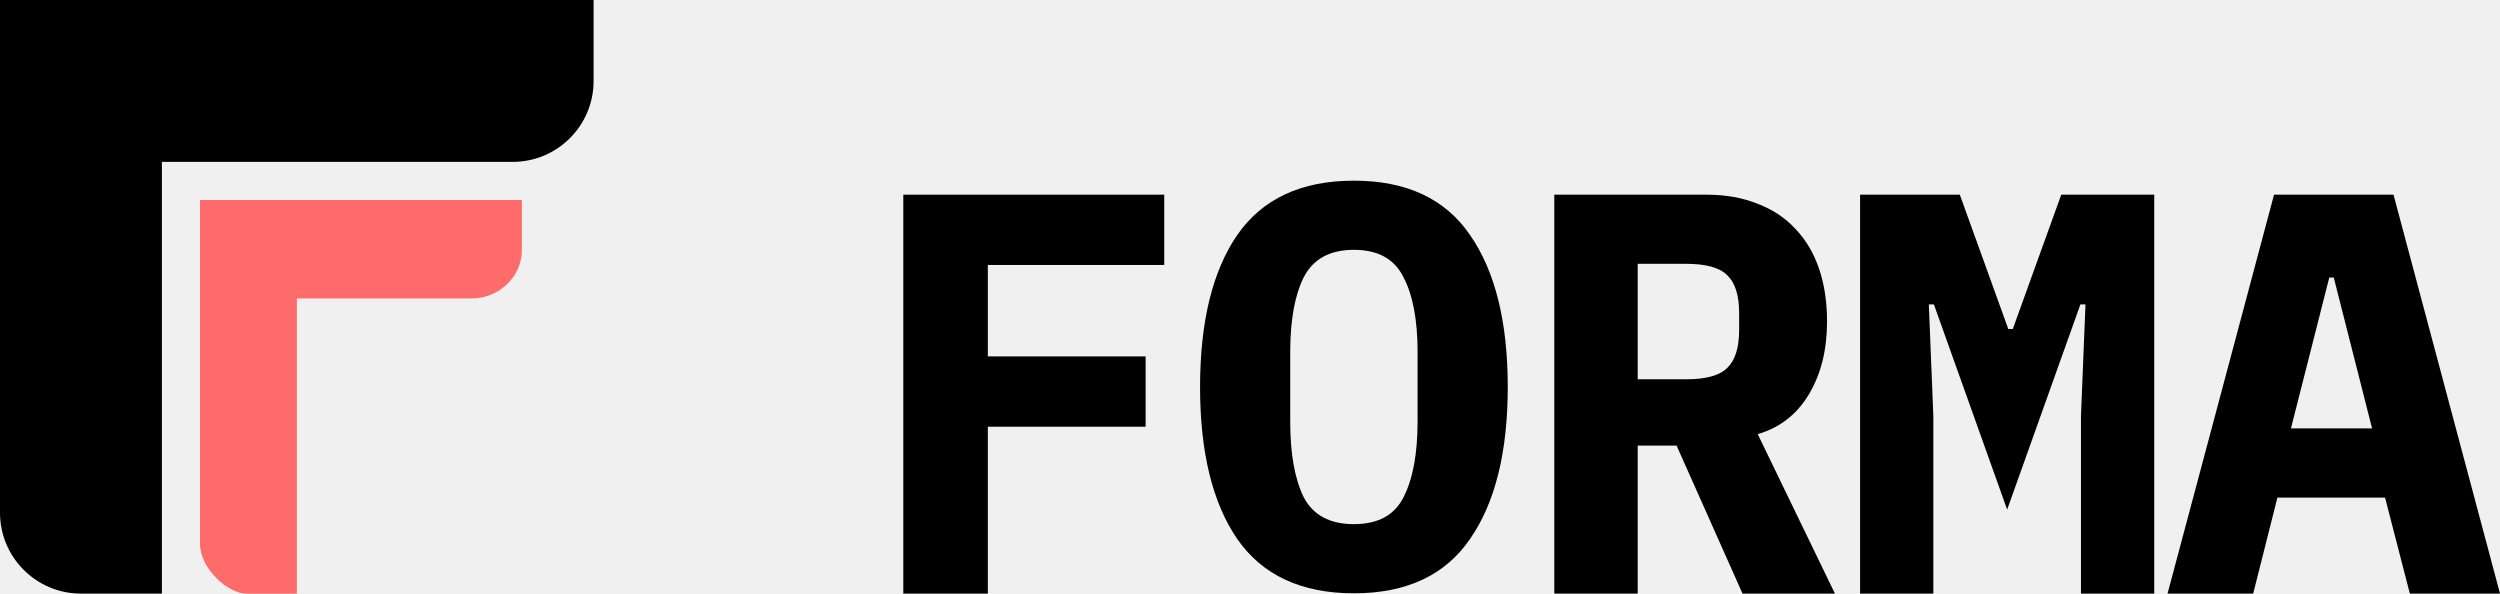
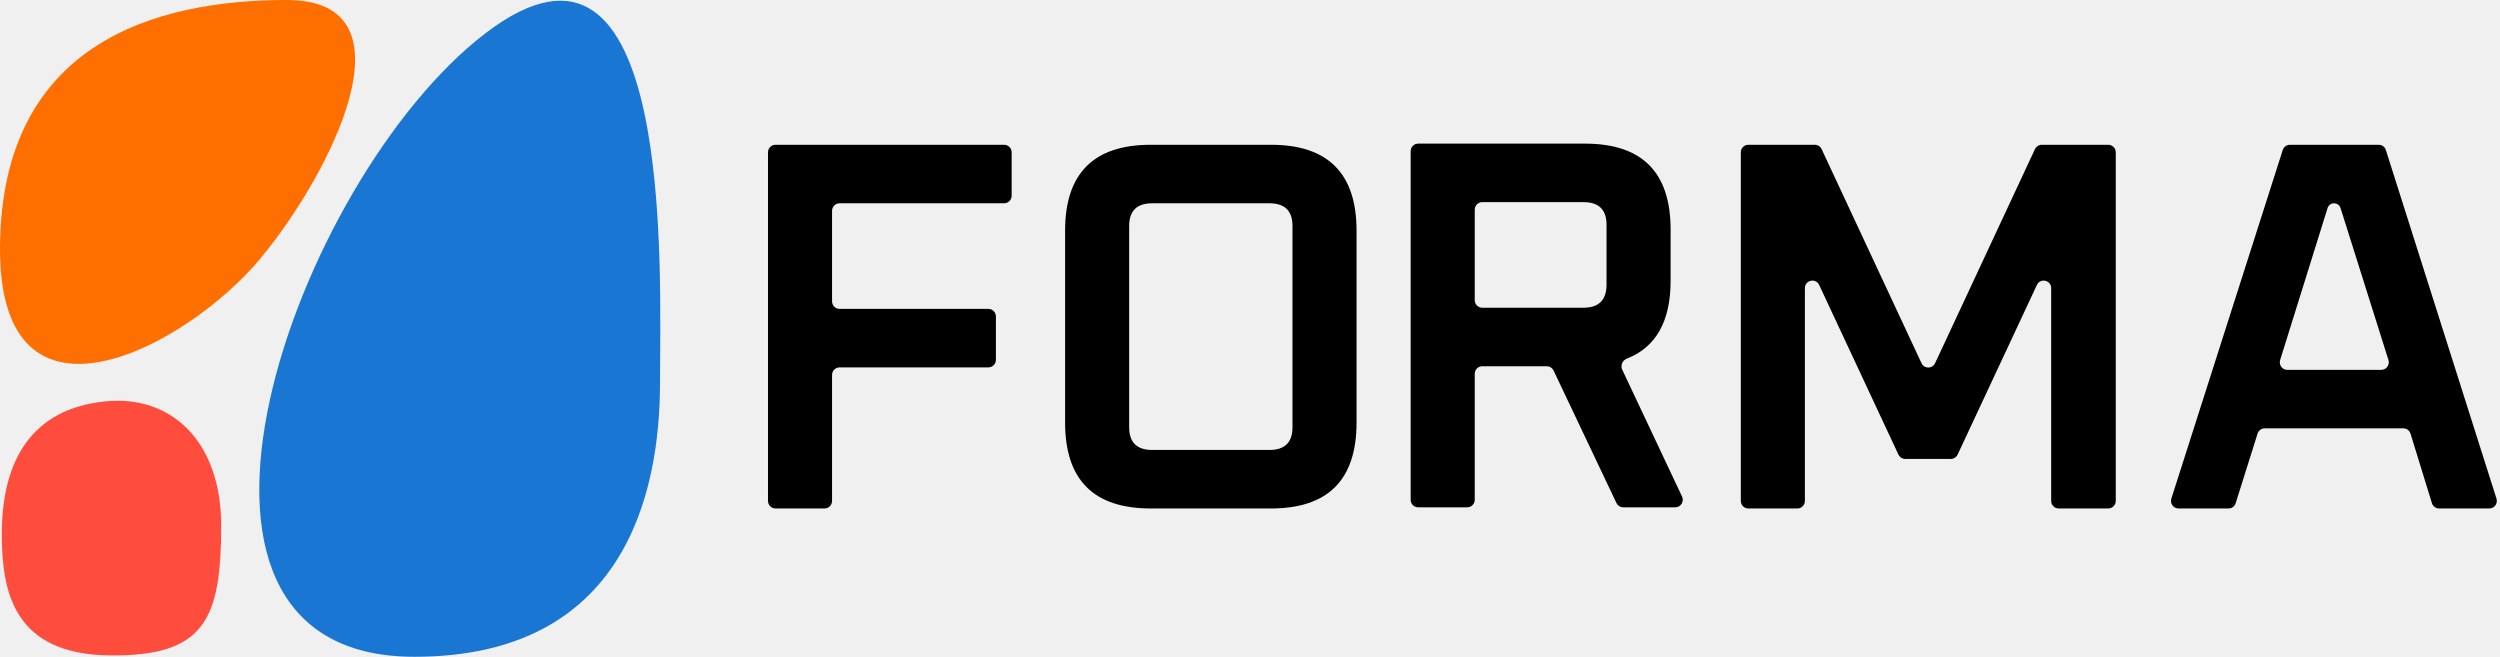
- <svg xmlns="http://www.w3.org/2000/svg" width="800" height="190" viewBox="0 0 800 190" fill="none">
-   <g clip-path="url(#clip0_2_156)">
-     <path d="M64 64H167C167 64 167 74 167 80C167 88.7 159.5 95.5 151 95.5C142.5 95.5 95 95.5 95 95.5V190C95 190 85 190 79 190C73 190 64 182 64 174C64 166 64 64 64 64Z" fill="#FF6B6B" />
-     <path d="M-3.0059e-05 0H189.952C189.952 0 189.952 11.597 189.952 25.902C189.952 40.208 178.355 51.805 164.049 51.805H-1.51579e-05L-3.0059e-05 0Z" fill="black" />
-     <path d="M51.805 0L51.805 189.952C51.805 189.952 40.208 189.952 25.902 189.952C11.597 189.952 -6.04099e-05 178.355 -6.10352e-05 164.049L-3.0059e-05 0H51.805Z" fill="black" />
-   </g>
-   <path d="M771.151 189.953L763.217 159.228H728.775L721.021 189.953H693.612L727.692 62.296H765.923L800.003 189.953H771.151ZM746.807 88.816H745.365L733.103 137.097H759.069L746.807 88.816Z" fill="black" />
-   <path d="M665.912 133.075L667.355 97.409H665.732L642.289 163.068L618.846 97.409H617.224L618.667 133.075V189.953H595.224V62.296H627.142L642.649 105.274H644.091L659.6 62.296H689.355V189.953H665.912V133.075Z" fill="black" />
-   <path d="M524.065 189.953H497.377V62.296H546.065C552.196 62.296 557.667 63.27 562.474 65.222C567.283 67.052 571.312 69.733 574.556 73.269C577.923 76.805 580.446 81.073 582.131 86.072C583.813 91.071 584.654 96.678 584.654 102.897C584.654 111.919 582.732 119.662 578.884 126.124C575.038 132.586 569.567 136.854 562.474 138.927L587.18 189.953H557.605L536.508 142.585H524.065V189.953ZM539.573 121.368C545.945 121.368 550.332 120.15 552.738 117.71C555.261 115.273 556.524 111.248 556.524 105.641V100.153C556.524 94.544 555.261 90.522 552.738 88.084C550.332 85.644 545.945 84.424 539.573 84.424H524.065V121.368H539.573Z" fill="black" />
-   <path d="M433.251 189.857C416.421 189.857 403.978 184.066 395.923 172.483C387.989 160.9 384.022 144.685 384.022 123.834C384.022 102.984 387.989 86.769 395.923 75.186C403.978 63.603 416.421 57.812 433.251 57.812C450.082 57.812 462.464 63.603 470.398 75.186C478.453 86.769 482.48 102.984 482.48 123.834C482.48 144.685 478.453 160.9 470.398 172.483C462.464 184.066 450.082 189.857 433.251 189.857ZM433.251 167.727C440.945 167.727 446.235 164.864 449.12 159.133C452.125 153.281 453.628 145.17 453.628 134.808V112.679C453.628 102.438 452.125 94.452 449.12 88.721C446.235 82.868 440.945 79.942 433.251 79.942C425.557 79.942 420.207 82.868 417.202 88.721C414.317 94.452 412.874 102.438 412.874 112.679V134.99C412.874 145.231 414.317 153.281 417.202 159.133C420.207 164.864 425.557 167.727 433.251 167.727Z" fill="black" />
-   <path d="M289.06 189.952V62.295H372.551V84.79H316.109V114.051H366.6V136.547H316.109V189.952H289.06Z" fill="black" />
-   <defs>
-     <clipPath id="clip0_2_156">
-       <rect width="189.952" height="189.952" fill="white" />
-     </clipPath>
-   </defs>
+ <svg xmlns="http://www.w3.org/2000/svg" width="708" height="186" viewBox="0 0 708 186" fill="none">
+   <path d="M73.855 73.082C52.954 98.315 -0.511 127.044 0.004 69.709C0.518 12.374 43.714 0 81.255 0C118.797 0 93.393 49.495 73.855 73.082Z" fill="#FF6F00" />
+   <path d="M186.914 108.279C186.914 76.572 191.296 -31.783 137.46 9.436C83.624 50.655 35.297 186 117.358 186C176.754 186 186.914 139.987 186.914 108.279Z" fill="#1976D2" />
+   <path d="M62.642 148.909C62.642 124.935 48.498 111.75 29.698 113.684C9.334 115.778 0.518 129.932 0.518 151.2C0.518 167.556 3.819 185.21 30.828 185.605C57.837 186 62.642 175.589 62.642 148.909Z" fill="#FF4D3D" />
+   <path d="M219.617 144C218.445 144 217.494 143.039 217.494 141.854V43.146C217.494 41.961 218.445 41 219.617 41H284.377C285.549 41 286.5 41.961 286.5 43.146V55.424C286.5 56.609 285.549 57.569 284.377 57.569H237.761C236.589 57.569 235.638 58.53 235.638 59.715V85.331C235.638 86.516 236.589 87.477 237.761 87.477H279.915C281.088 87.477 282.038 88.438 282.038 89.623V101.901C282.038 103.086 281.088 104.047 279.915 104.047H237.761C236.589 104.047 235.638 105.007 235.638 106.192V141.854C235.638 143.039 234.687 144 233.515 144H219.617Z" fill="black" />
+   <path d="M301.636 119.668V65.332C301.636 49.111 309.717 41 325.878 41H359.934C376.095 41 384.176 49.111 384.176 65.332V119.668C384.176 135.889 376.095 144 359.934 144H325.878C309.717 144 301.636 135.889 301.636 119.668ZM319.78 121.012C319.78 125.291 321.961 127.43 326.324 127.43H359.488C363.851 127.43 366.032 125.291 366.032 121.012V63.988C366.032 59.709 363.851 57.569 359.488 57.569H326.324C321.961 57.569 319.78 59.709 319.78 63.988V121.012Z" fill="black" />
+   <path d="M401.623 143.675C400.451 143.675 399.5 142.714 399.5 141.529V42.821C399.5 41.636 400.451 40.675 401.623 40.675H448.875C465.036 40.675 473.116 48.785 473.116 65.007V79.535C473.116 90.975 468.99 98.315 460.738 101.554C459.479 102.048 458.822 103.52 459.435 104.735L476.325 140.554C477.045 141.982 476.019 143.675 474.434 143.675H459.692C458.895 143.675 458.164 143.223 457.801 142.506L439.948 104.887C439.585 104.169 438.855 103.718 438.058 103.718H419.767C418.594 103.718 417.644 104.679 417.644 105.864V141.529C417.644 142.714 416.693 143.675 415.521 143.675H401.623ZM417.644 85.002C417.644 86.188 418.594 87.148 419.767 87.148H448.429C452.791 87.148 454.972 84.959 454.972 80.58V63.663C454.972 59.384 452.791 57.244 448.429 57.244H419.767C418.594 57.244 417.644 58.205 417.644 59.39V85.002Z" fill="black" />
+   <path d="M495.123 144C493.95 144 493 143.039 493 141.854V43.146C493 41.961 493.95 41 495.123 41H513.962C514.783 41 515.531 41.479 515.882 42.23L544.172 102.864C544.938 104.505 547.248 104.505 548.013 102.864L576.303 42.231C576.654 41.479 577.402 41 578.224 41H597.062C598.235 41 599.186 41.961 599.186 43.146V141.854C599.186 143.039 598.235 144 597.062 144H583.016C581.844 144 580.893 143.039 580.893 141.854V81.617C580.893 79.327 577.818 78.629 576.85 80.701L554.401 128.739C554.05 129.489 553.302 129.968 552.481 129.968H539.556C538.735 129.968 537.987 129.489 537.636 128.739L515.187 80.701C514.219 78.629 511.144 79.327 511.144 81.617V141.854C511.144 143.039 510.193 144 509.02 144H495.123Z" fill="black" />
+   <path d="M646.473 42.486C646.756 41.6 647.572 41 648.494 41H673.656C674.579 41 675.396 41.602 675.678 42.49L707 141.199C707.439 142.584 706.417 144 704.978 144H690.747C689.818 144 688.996 143.389 688.72 142.492L682.659 122.818C682.383 121.921 681.562 121.31 680.632 121.31H641.362C640.438 121.31 639.619 121.915 639.339 122.806L633.142 142.504C632.861 143.395 632.043 144 631.118 144H616.949C615.508 144 614.486 142.58 614.929 141.195L646.473 42.486ZM645.737 101.949C645.306 103.332 646.327 104.741 647.762 104.741H674.382C675.819 104.741 676.841 103.327 676.405 101.943L662.843 58.928C662.588 58.119 661.845 57.569 661.004 57.569C660.162 57.569 659.417 58.121 659.164 58.933L645.737 101.949Z" fill="black" />
</svg>
